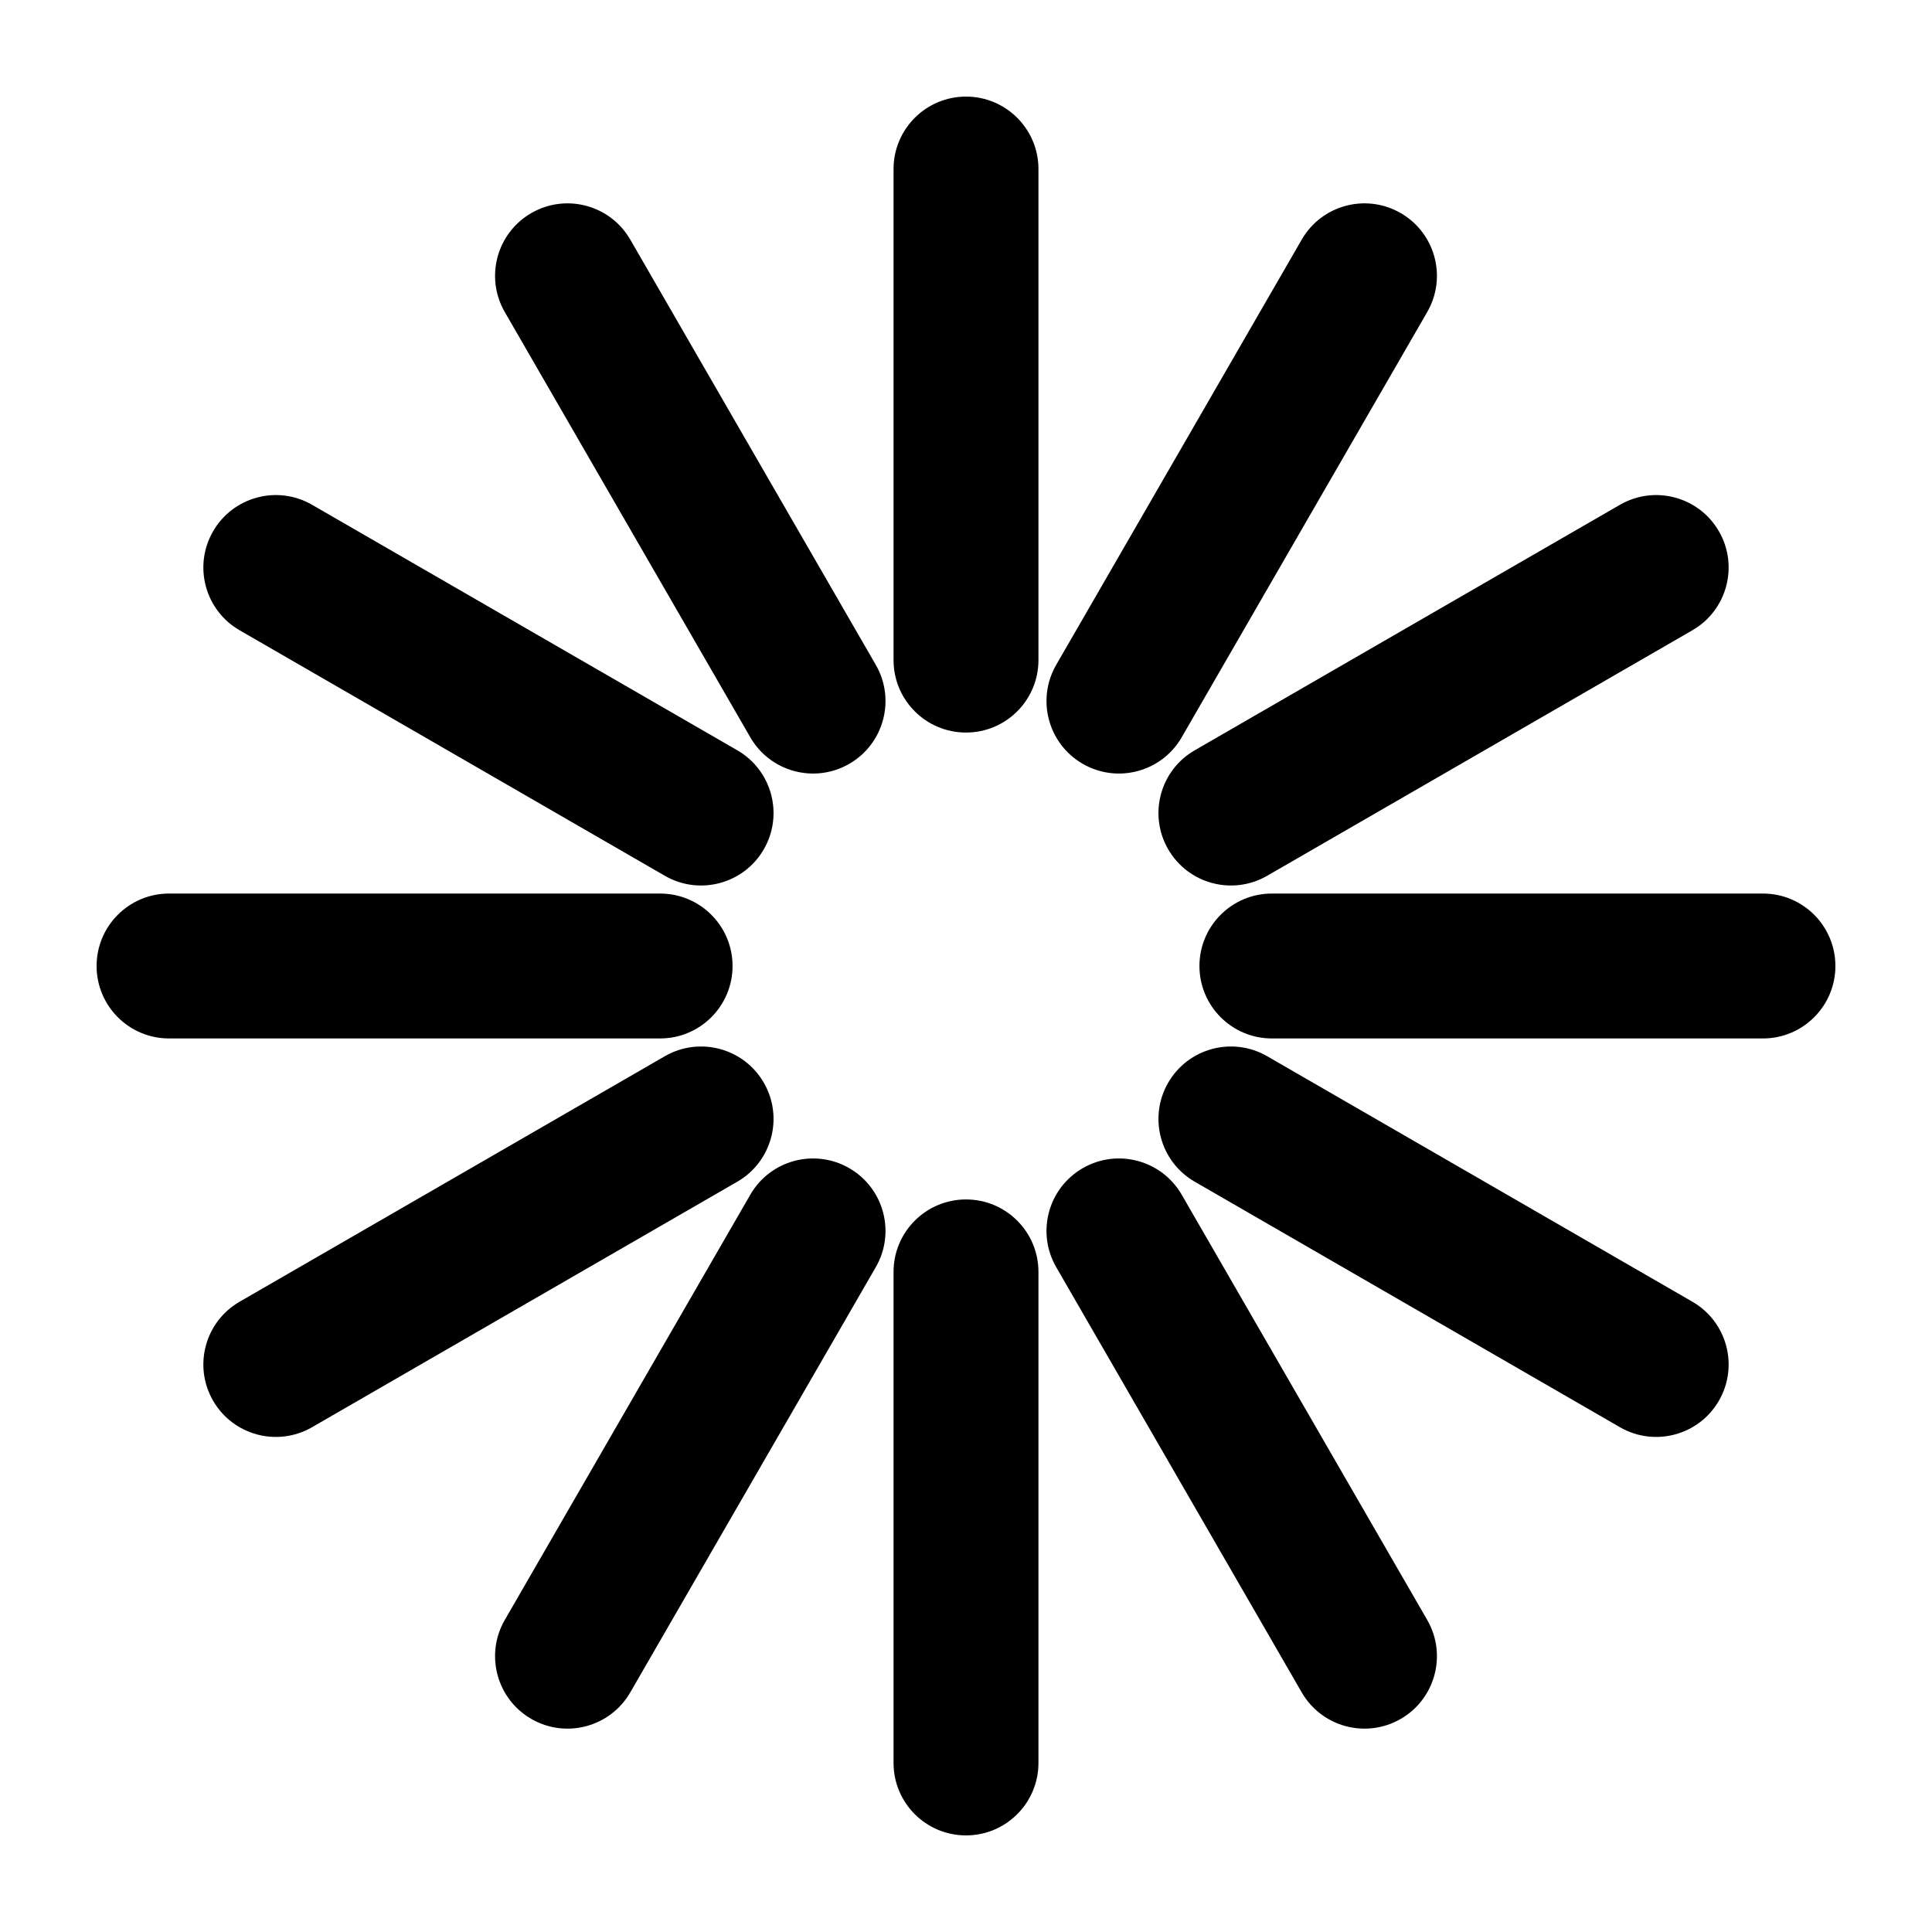
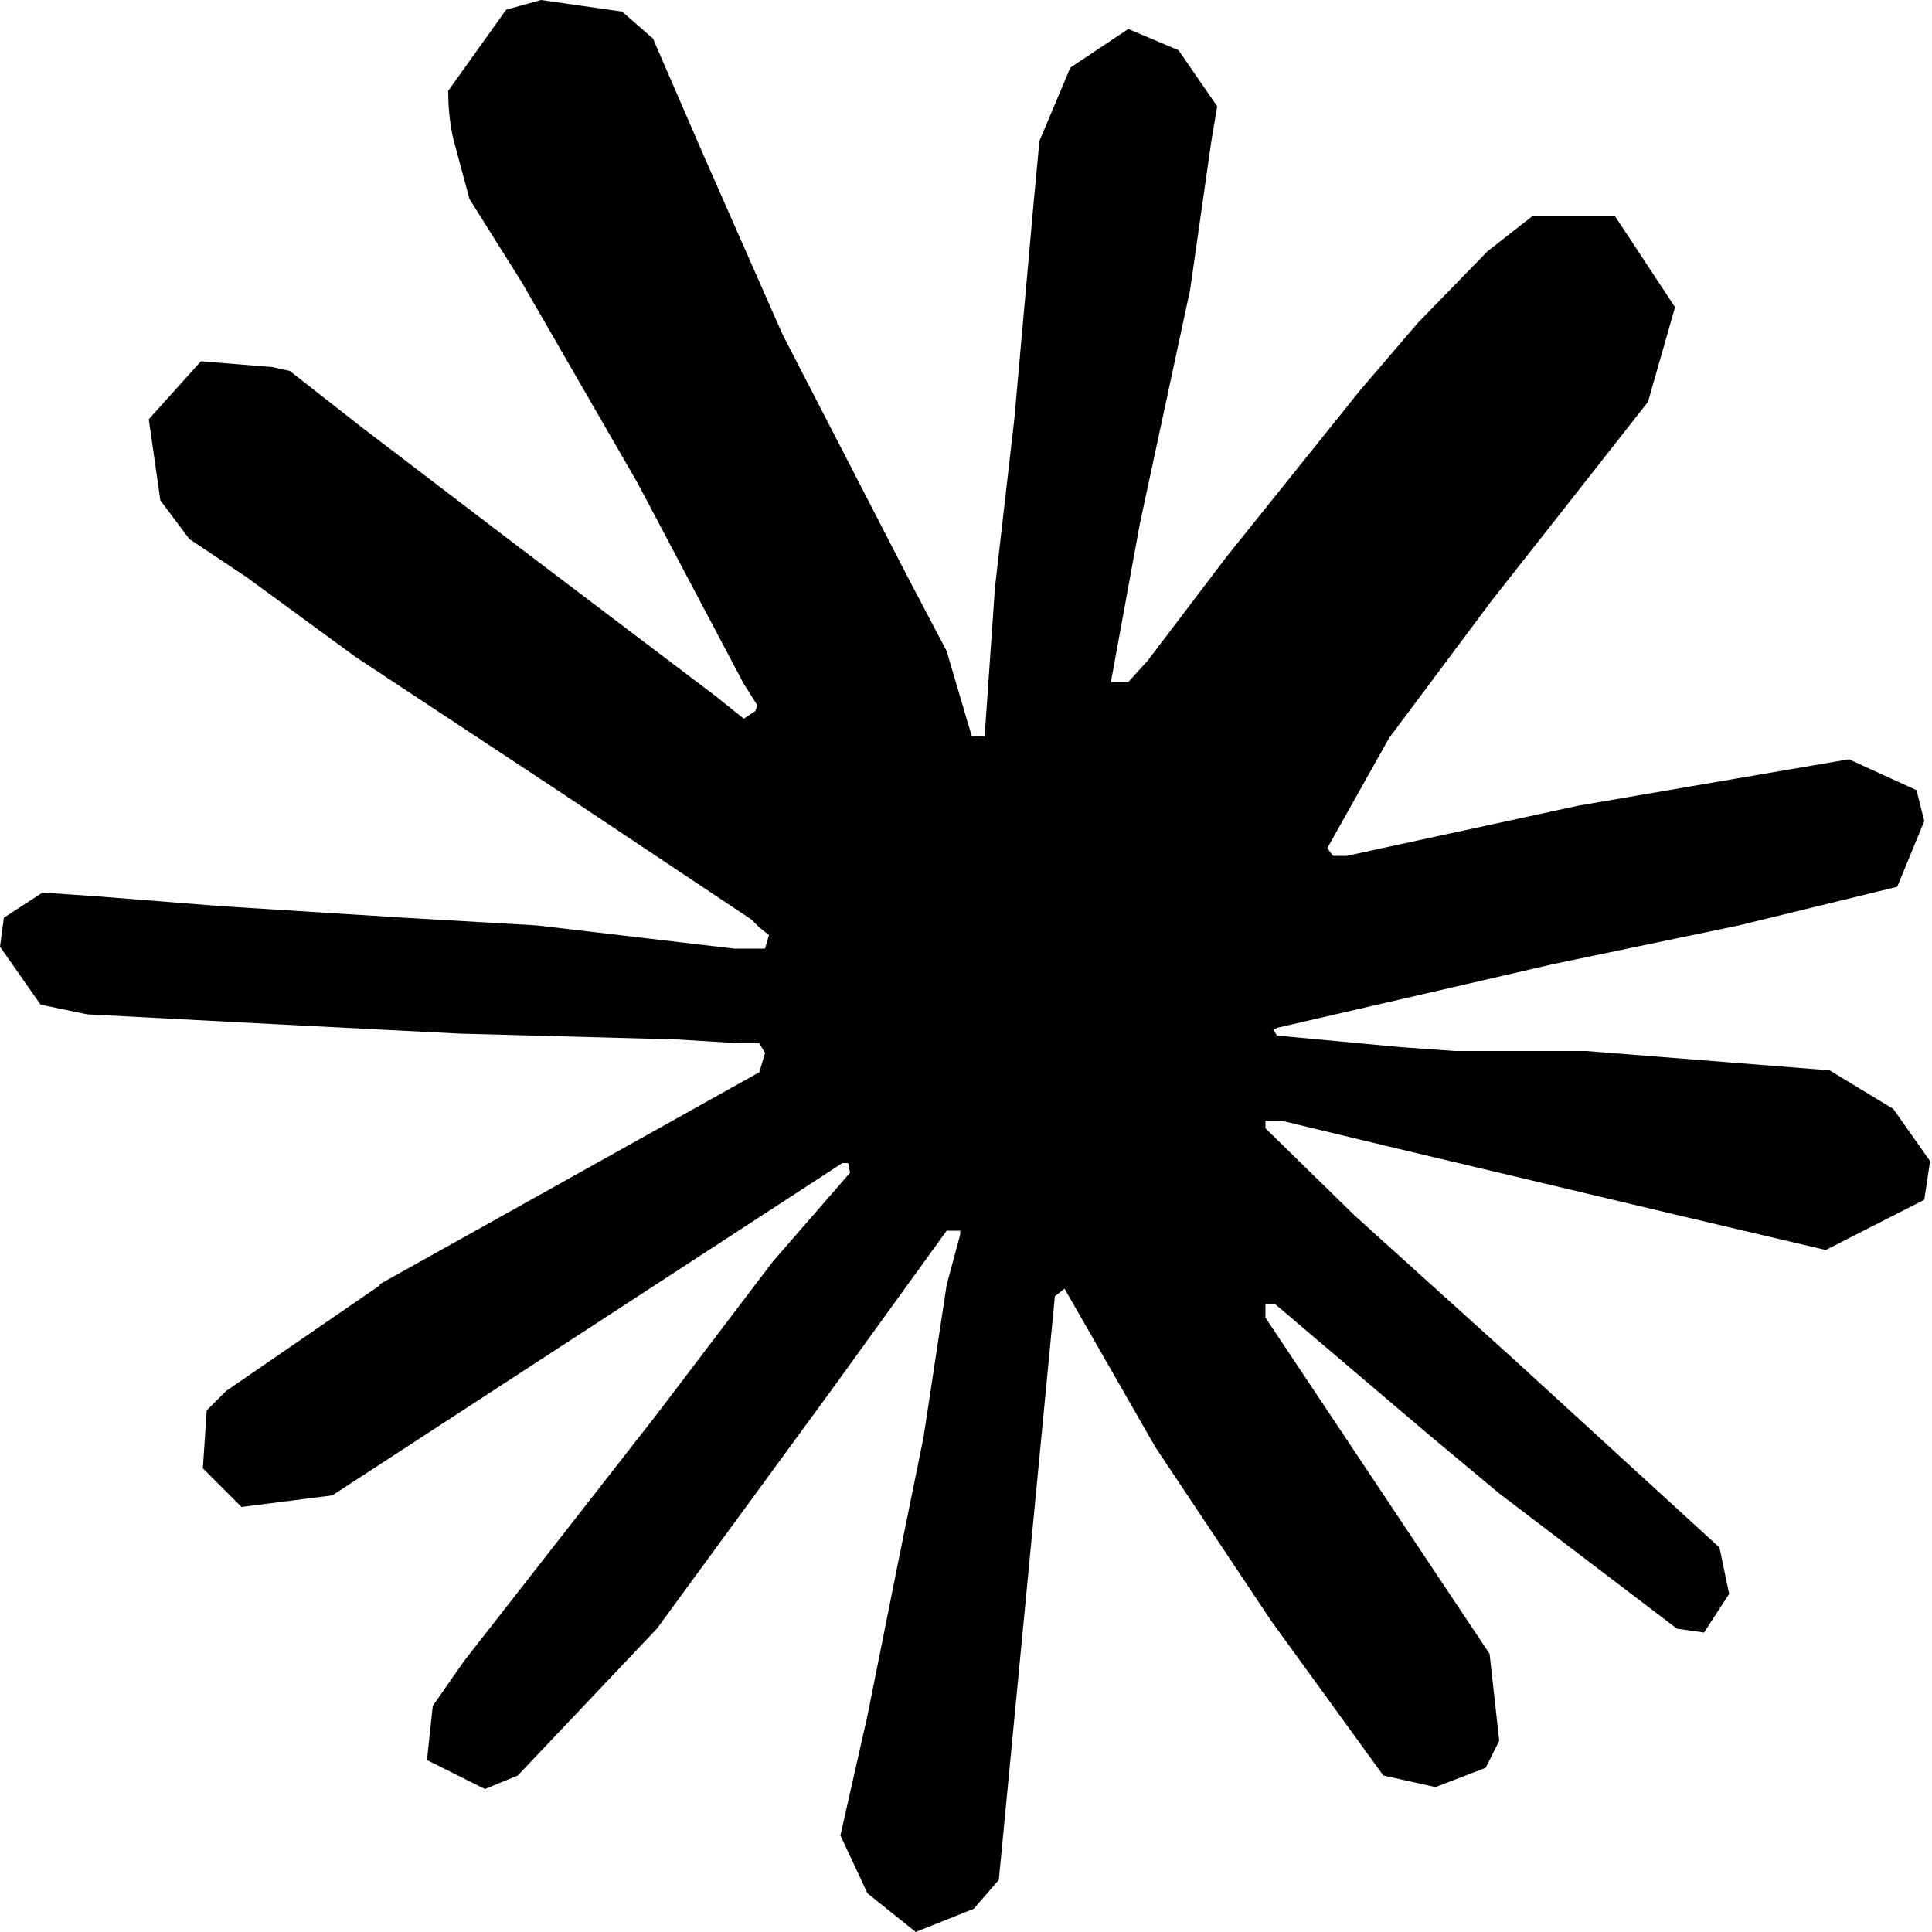
- <svg xmlns="http://www.w3.org/2000/svg" viewBox="0 0 24 24" fill="currentColor">
-   <rect x="11.1" y="1.2" width="1.8" height="7.9" rx="0.9" />
-   <rect x="11.1" y="1.2" width="1.8" height="7.9" rx="0.9" transform="rotate(30 12 12)" />
-   <rect x="11.1" y="1.2" width="1.8" height="7.9" rx="0.9" transform="rotate(60 12 12)" />
-   <rect x="11.1" y="1.2" width="1.8" height="7.9" rx="0.9" transform="rotate(90 12 12)" />
-   <rect x="11.1" y="1.2" width="1.8" height="7.9" rx="0.9" transform="rotate(120 12 12)" />
-   <rect x="11.1" y="1.2" width="1.8" height="7.9" rx="0.9" transform="rotate(150 12 12)" />
-   <rect x="11.1" y="1.2" width="1.8" height="7.9" rx="0.9" transform="rotate(180 12 12)" />
-   <rect x="11.1" y="1.2" width="1.8" height="7.9" rx="0.9" transform="rotate(210 12 12)" />
-   <rect x="11.1" y="1.2" width="1.8" height="7.9" rx="0.9" transform="rotate(240 12 12)" />
-   <rect x="11.1" y="1.2" width="1.8" height="7.9" rx="0.9" transform="rotate(270 12 12)" />
-   <rect x="11.1" y="1.2" width="1.8" height="7.9" rx="0.9" transform="rotate(300 12 12)" />
-   <rect x="11.1" y="1.2" width="1.8" height="7.9" rx="0.9" transform="rotate(330 12 12)" />
+ <svg xmlns="http://www.w3.org/2000/svg" viewBox="0 0 100 100" fill="currentColor">
+   <path d="m19.6 66.5 19.7-11 .3-1-.3-.5h-1l-3.3-.2-11.2-.3L14 53l-9.5-.5-2.4-.5L0 49l.2-1.5 2-1.3 2.9.2 6.3.5 9.5.6 6.9.4L38 49.1h1.6l.2-.7-.5-.4-.4-.4L29 41l-10.6-7-5.6-4.1-3-2-1.5-2-.6-4.2 2.7-3 3.7.3.9.2 3.7 2.9 8 6.1L37 36l1.5 1.2.6-.4.1-.3-.7-1.1L33 25l-6-10.4-2.7-4.3-.7-2.6c-.3-1-.4-2-.4-3l3-4.2L28 0l4.2.6L33.8 2l2.6 6 4.1 9.3L47 29.9l2 3.8 1 3.4.3 1h.7v-.5l.5-7.2 1-8.7 1-11.2.3-3.2 1.6-3.8 3-2L61 2.6l2 2.9-.3 1.8-1.1 7.7L59 27.1l-1.5 8.2h.9l1-1.1 4.1-5.4 6.9-8.6 3-3.5L77 13l2.3-1.8h4.3l3.1 4.7-1.4 4.9-4.4 5.6-3.7 4.7-5.3 7.1-3.2 5.7.3.4h.7l12-2.6 6.4-1.1 7.6-1.3 3.5 1.6.4 1.6-1.4 3.4-8.2 2-9.6 2-14.3 3.3-.2.1.2.3 6.4.6 2.8.2h6.8l12.6 1 3.3 2 1.9 2.7-.3 2-5.1 2.6-6.8-1.6-16-3.8-5.4-1.3h-.8v.4l4.6 4.5 8.3 7.5L89 80.1l.5 2.4-1.3 2-1.4-.2-9.2-7-3.6-3-8-6.8h-.5v.7l1.8 2.7 9.8 14.7.5 4.5-.7 1.4-2.6 1-2.7-.6-5.8-8-6-9-4.7-8.2-.5.4-2.9 30.2-1.3 1.5-3 1.2-2.5-2-1.4-3 1.4-6.2 1.6-8 1.3-6.4 1.2-7.9.7-2.6v-.2H49L43 72l-9 12.3-7.2 7.6-1.7.7-3-1.5.3-2.8L24 86l10-12.8 6-7.9 4-4.6-.1-.5h-.3L17.2 77.4l-4.7.6-2-2 .2-3 1-1 8-5.5Z" />
</svg>
